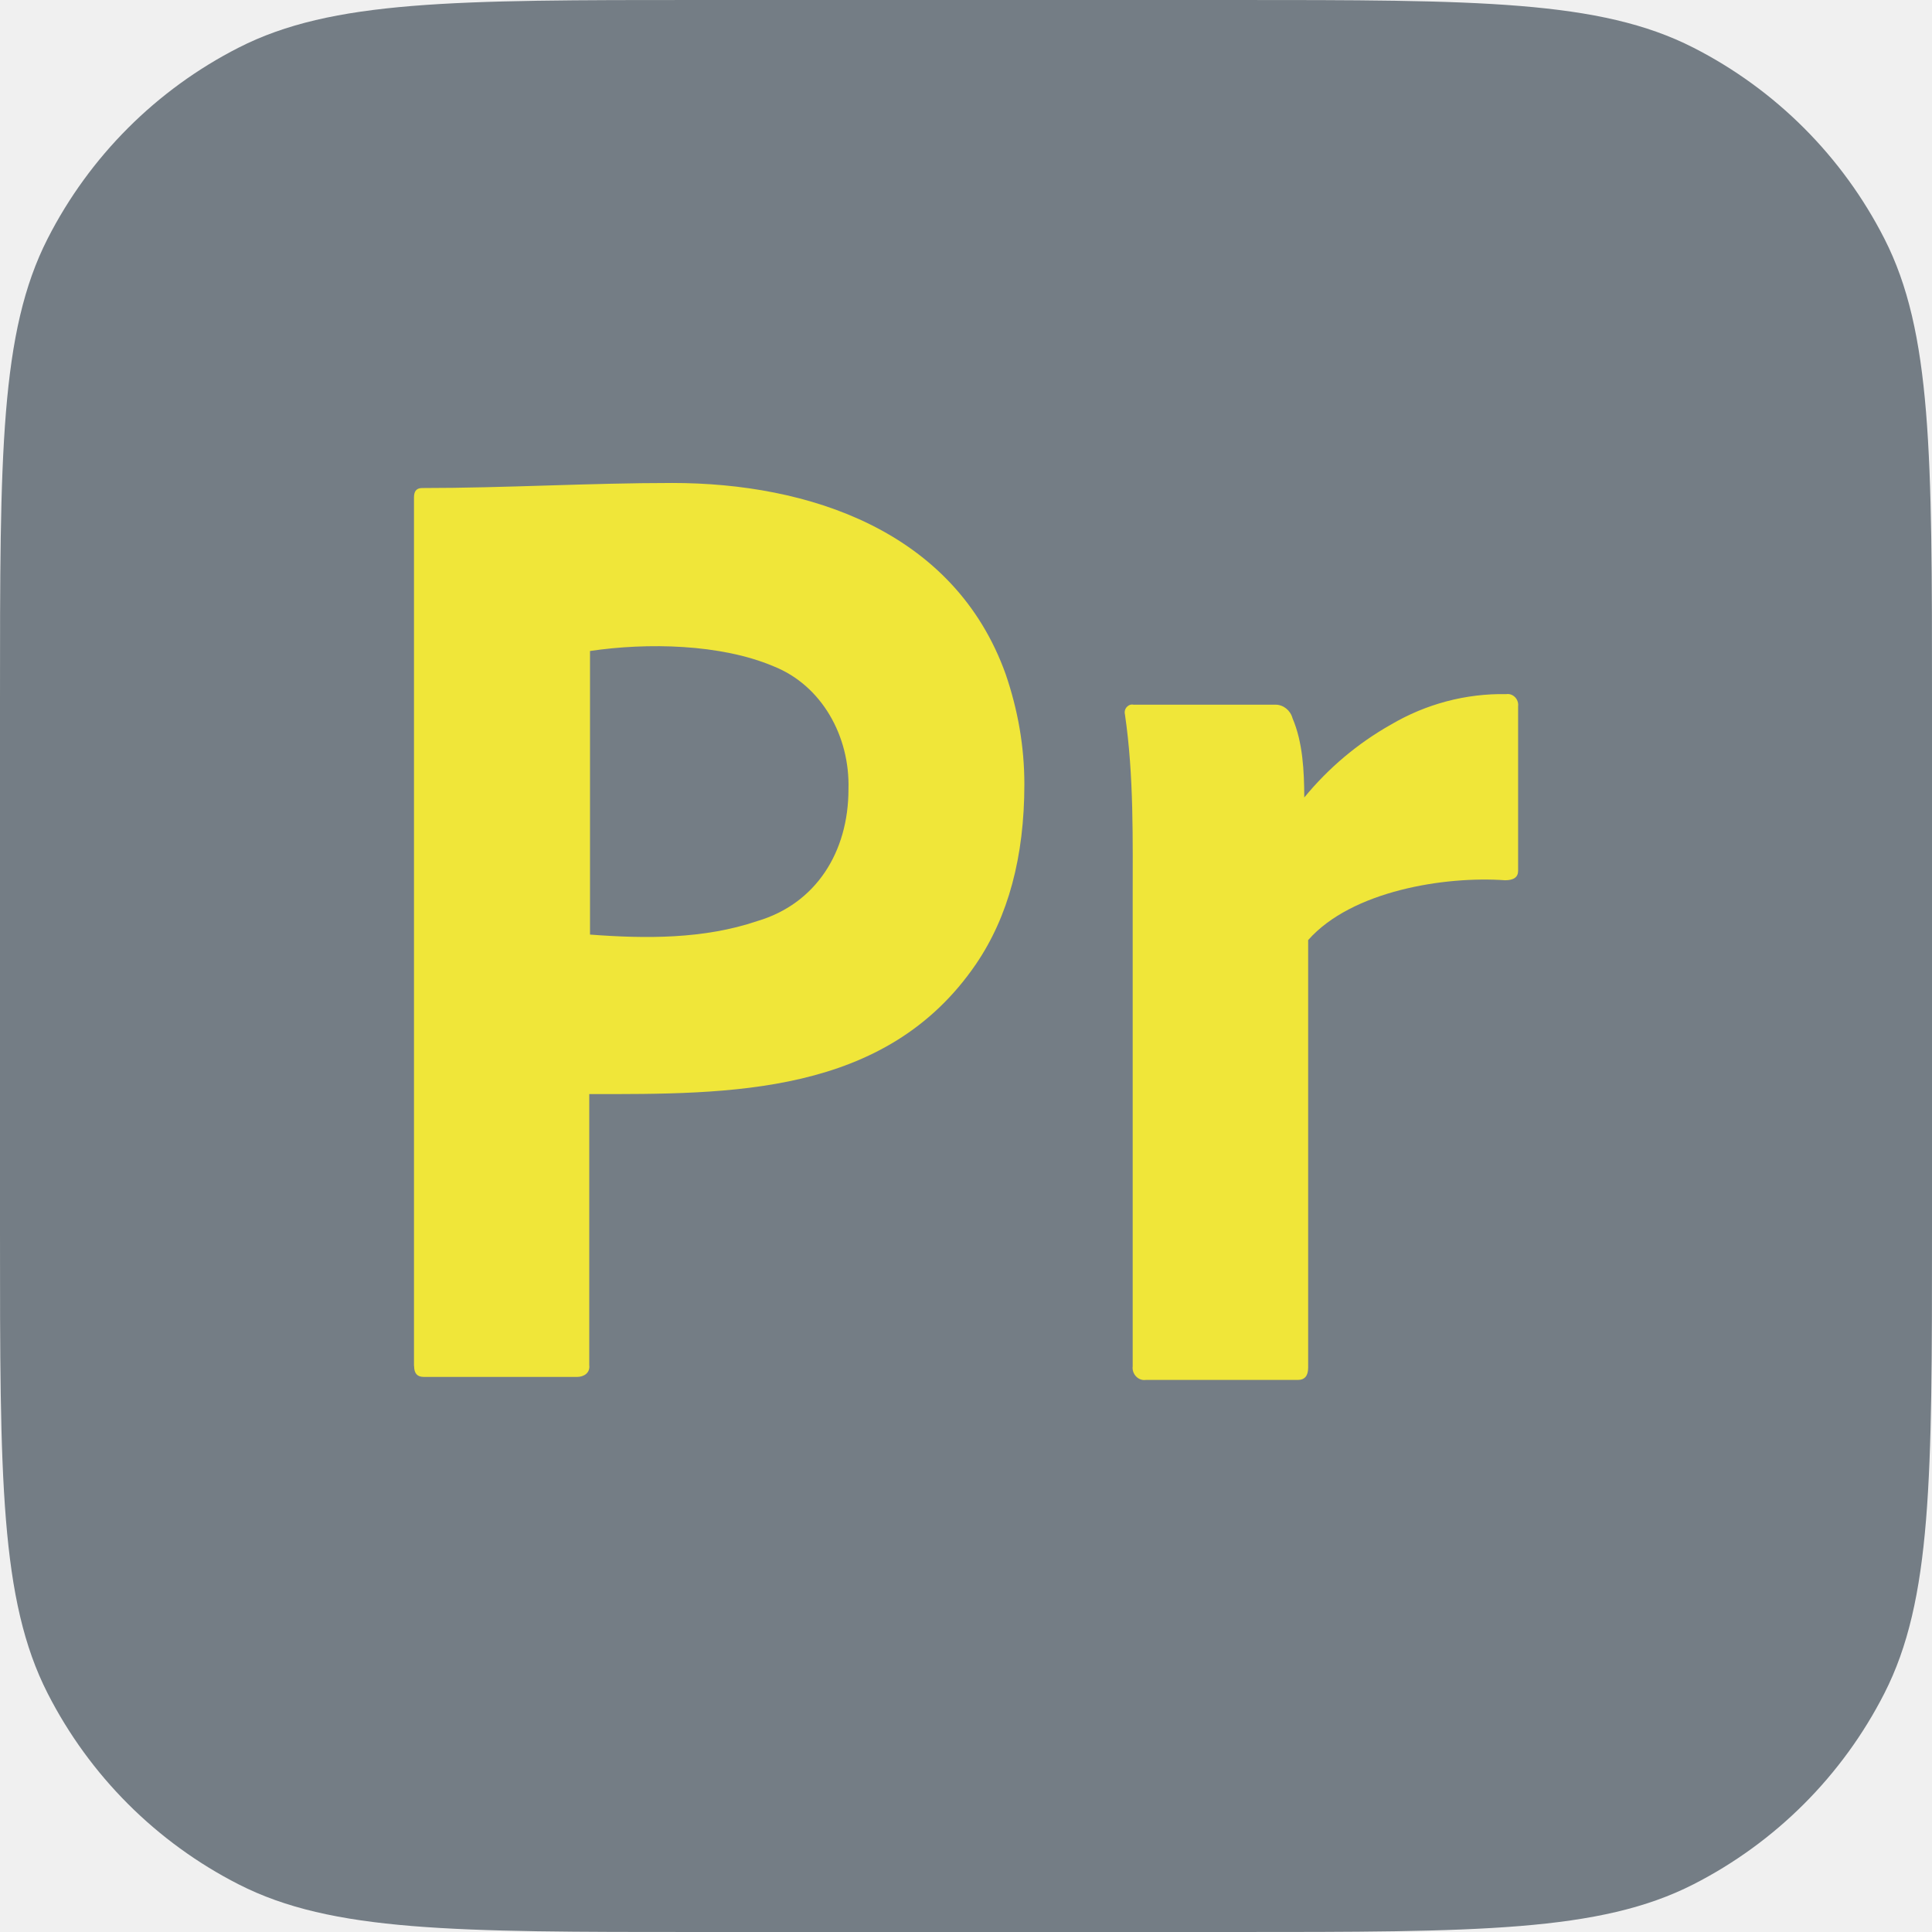
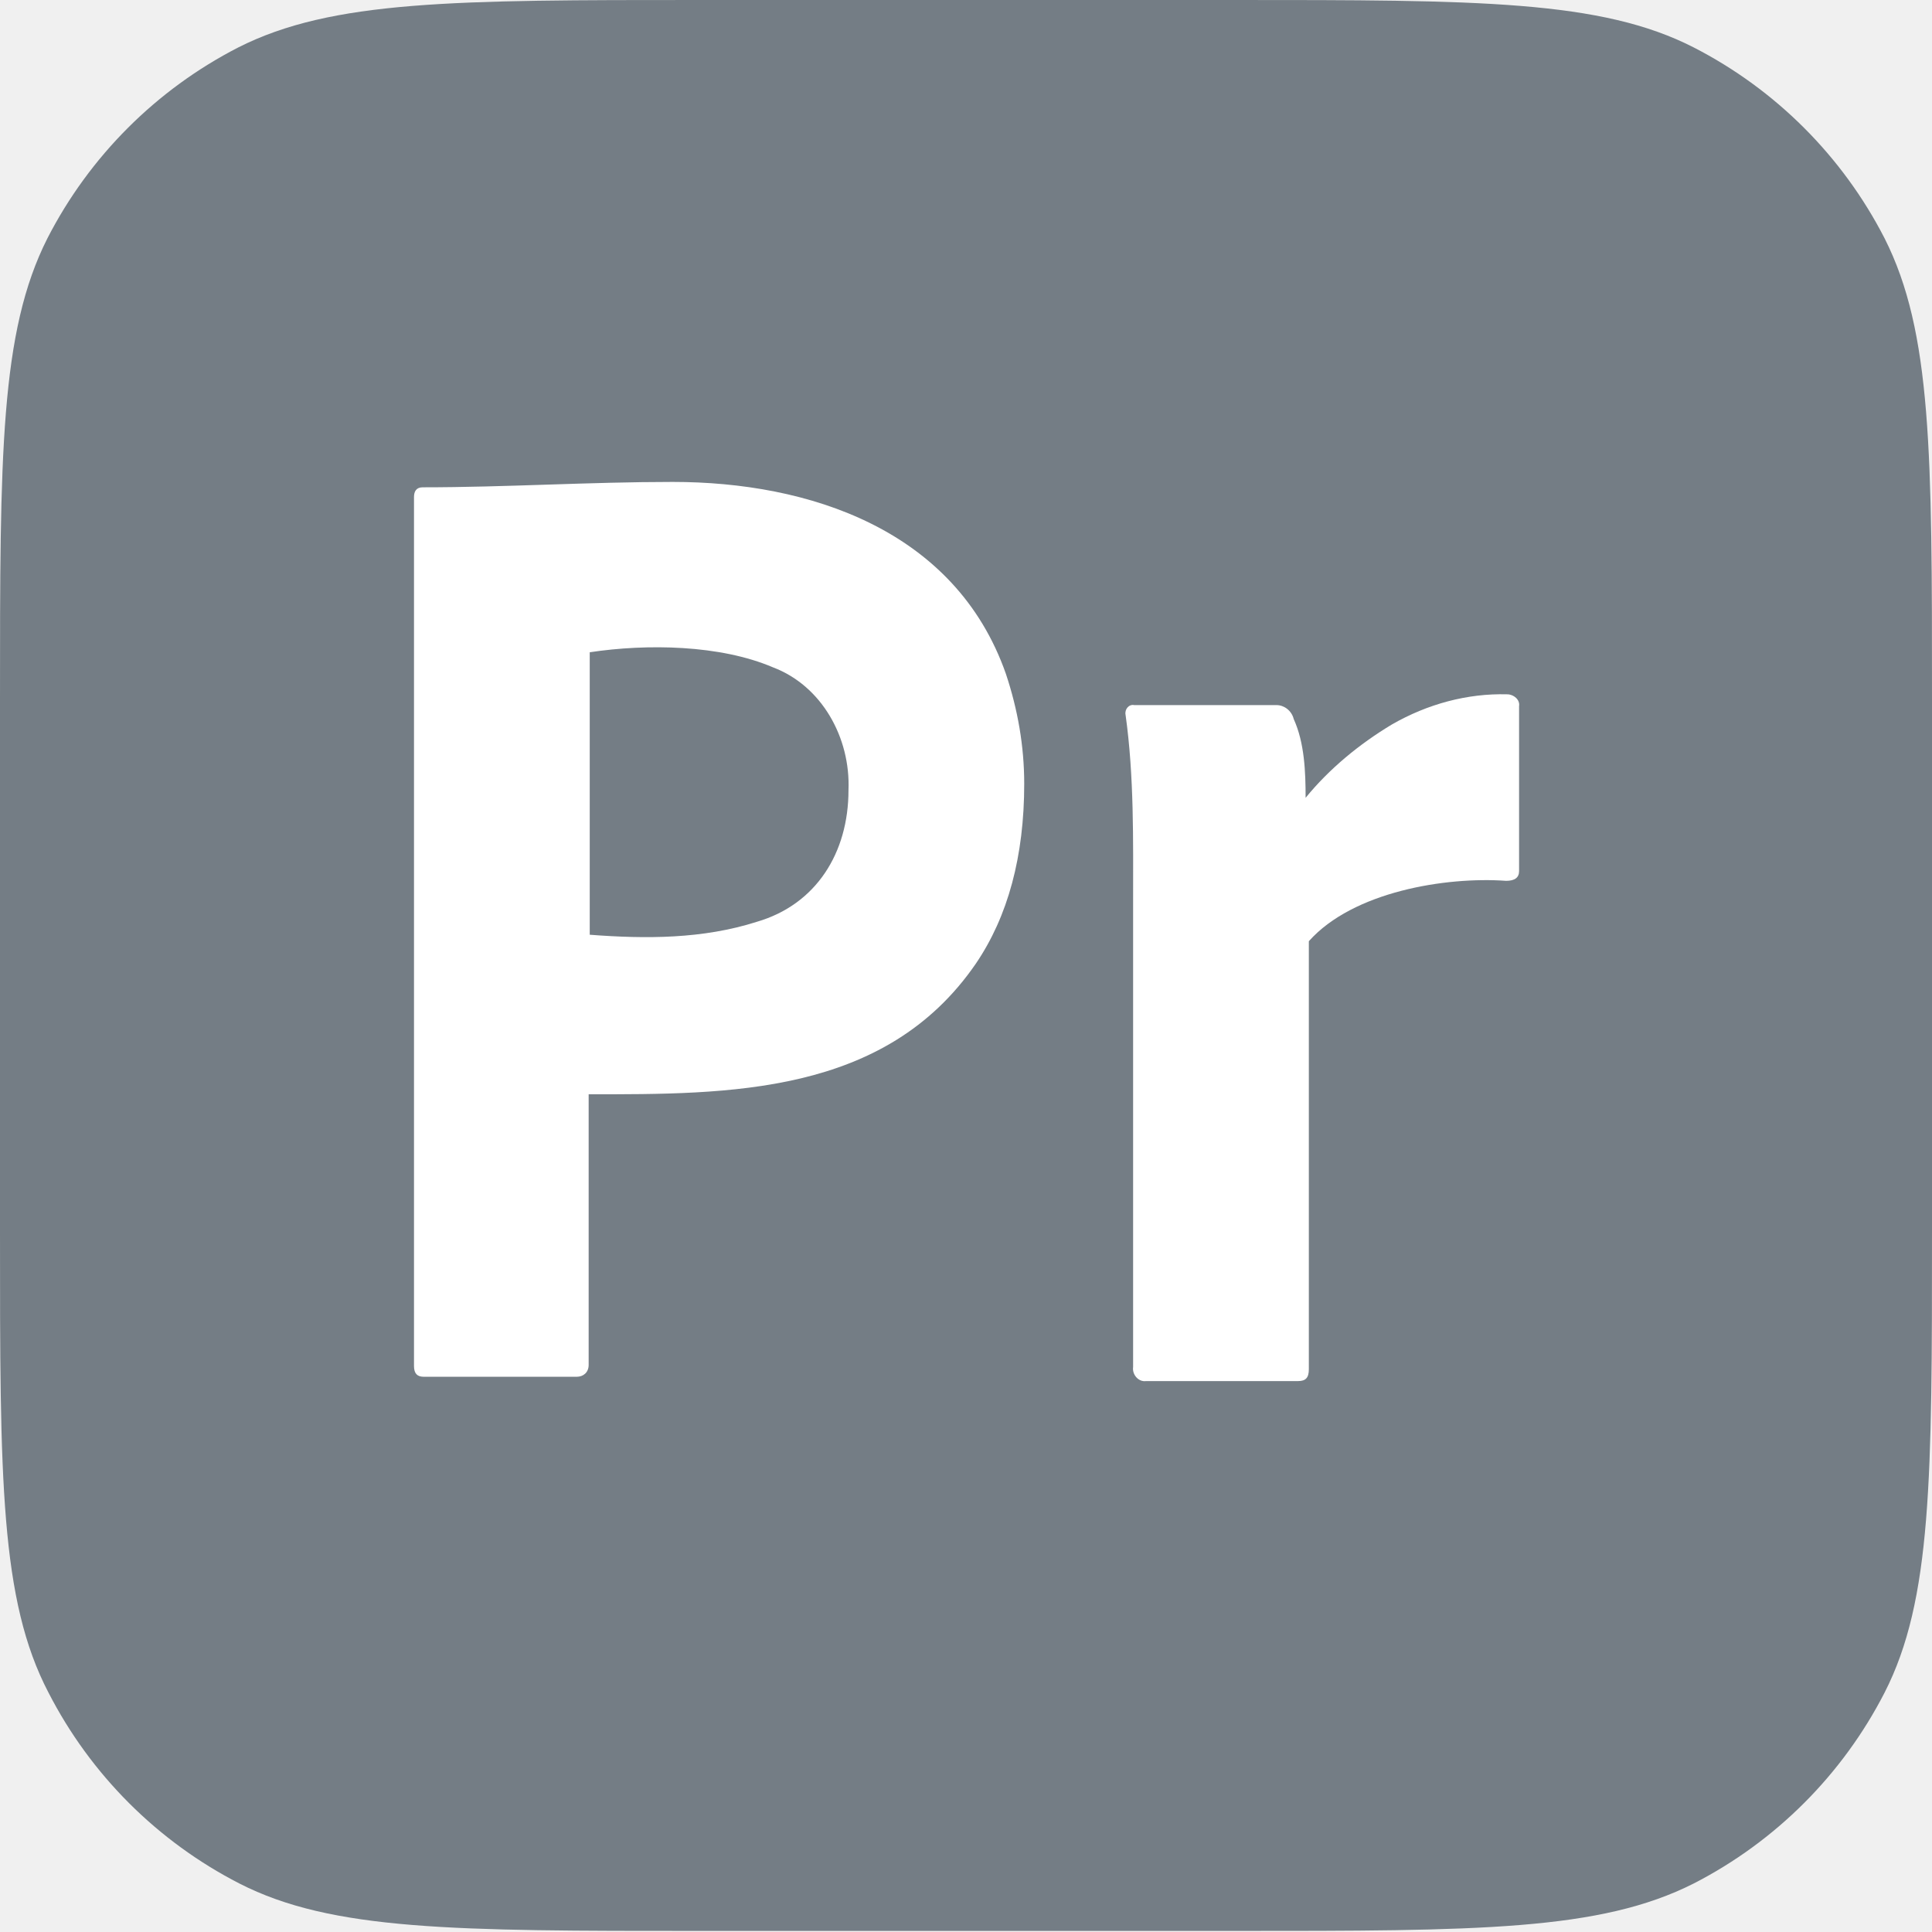
- <svg xmlns="http://www.w3.org/2000/svg" id="Capa_2" data-name="Capa 2" viewBox="0 0 179.25 179.25">
+ <svg xmlns="http://www.w3.org/2000/svg" id="Capa_2" version="1.1" viewBox="0 0 179.2 179.2">
  <defs>
    <style>
-       .cls-1 {
-         fill: #747d85;
+       .st0 {
+         fill: #fff;
      }

-       .cls-2 {
-         fill: #f0e639;
+       .st1 {
+         fill: #747d85;
      }
    </style>
  </defs>
-   <g id="Capa_1-2" data-name="Capa 1">
+   <g id="Capa_1-2">
    <g>
-       <path class="cls-1" d="M0,64.87C0,42.16,0,30.81,4.42,22.14c3.89-7.63,10.09-13.83,17.72-17.72C30.81,0,42.16,0,64.87,0h49.51c22.71,0,34.06,0,42.73,4.42,7.63,3.89,13.83,10.09,17.72,17.72,4.42,8.67,4.42,20.03,4.42,42.73v49.51c0,22.71,0,34.06-4.42,42.73-3.89,7.63-10.09,13.83-17.72,17.72-8.67,4.42-20.03,4.42-42.73,4.42h-49.51c-22.71,0-34.06,0-42.73-4.42-7.63-3.89-13.83-10.09-17.72-17.72C0,148.44,0,137.09,0,114.38v-49.51Z" />
-       <path class="cls-2" d="M38.41,126.73V46.14c0-.55.22-.86.75-.86,7.74,0,15.48-.47,23.22-.47,12.56,0,26.17,4.38,30.94,17.78,1.12,3.29,1.72,6.66,1.72,10.18,0,6.73-1.5,12.29-4.49,16.68-8.37,12.25-22.88,12.06-35.88,12.06v25.14c.1.74-.52,1.1-1.12,1.1h-14.23c-.6,0-.9-.31-.9-1.02ZM54.74,60.4v26.31c5.16.39,10.55.43,15.51-1.25,5.47-1.61,8.47-6.43,8.47-12.22.15-4.93-2.48-9.66-6.97-11.43-4.89-2.07-11.72-2.2-17.01-1.41Z" />
-       <path class="cls-2" d="M105.2,65.38h13.15c.72,0,1.38.53,1.57,1.26.96,2.24,1.08,4.93,1.09,7.35,2.25-2.74,4.97-5.03,8.02-6.75,3.27-1.93,6.97-2.91,10.73-2.84.62-.09,1.17.48,1.09,1.13v15.26c0,.59-.4.88-1.21.88-5.56-.4-14.23.97-18.27,5.55v39.67c0,.76-.32,1.14-.96,1.14h-14.11c-.69.1-1.3-.55-1.21-1.26v-43.07c0-5.77.12-11.72-.72-17.43-.13-.53.35-1.02.84-.88Z" />
+       <path class="st1" d="M0,64.9C0,42.2,0,30.8,4.4,22.1c3.9-7.6,10.1-13.8,17.7-17.7C30.8,0,42.2,0,64.9,0h49.5c22.7,0,34.1,0,42.7,4.4,7.6,3.9,13.8,10.1,17.7,17.7,4.4,8.7,4.4,20,4.4,42.7v49.5c0,22.7,0,34.1-4.4,42.7-3.9,7.6-10.1,13.8-17.7,17.7-8.7,4.4-20,4.4-42.7,4.4h-49.5c-22.7,0-34.1,0-42.7-4.4-7.6-3.9-13.8-10.1-17.7-17.7C0,148.4,0,137.1,0,114.4c0,0,0-49.5,0-49.5Z" />
+       <path class="st0" d="M38.4,126.7V46.1c0-.5.2-.9.8-.9,7.7,0,15.5-.5,23.2-.5,12.6,0,26.2,4.4,30.9,17.8,1.1,3.3,1.7,6.7,1.7,10.2,0,6.7-1.5,12.3-4.5,16.7-8.4,12.2-22.9,12.1-35.9,12.1v25.1c0,.7-.5,1.1-1.1,1.1h-14.2c-.6,0-.9-.3-.9-1h0ZM54.7,60.4v26.3c5.2.4,10.5.4,15.5-1.2,5.5-1.6,8.5-6.4,8.5-12.2.2-4.9-2.5-9.7-7-11.4-4.9-2.1-11.7-2.2-17-1.4Z" />
+       <path class="st0" d="M105.2,65.4h13.2c.7,0,1.4.5,1.6,1.3,1,2.2,1.1,4.9,1.1,7.3,2.2-2.7,5-5,8-6.8,3.3-1.9,7-2.9,10.7-2.8.6,0,1.2.5,1.1,1.1v15.3c0,.6-.4.9-1.2.9-5.6-.4-14.2,1-18.3,5.6v39.7c0,.8-.3,1.1-1,1.1h-14.1c-.7.1-1.3-.6-1.2-1.3v-43.1c0-5.8.1-11.7-.7-17.4-.1-.5.3-1,.8-.9h0Z" />
    </g>
  </g>
</svg>
